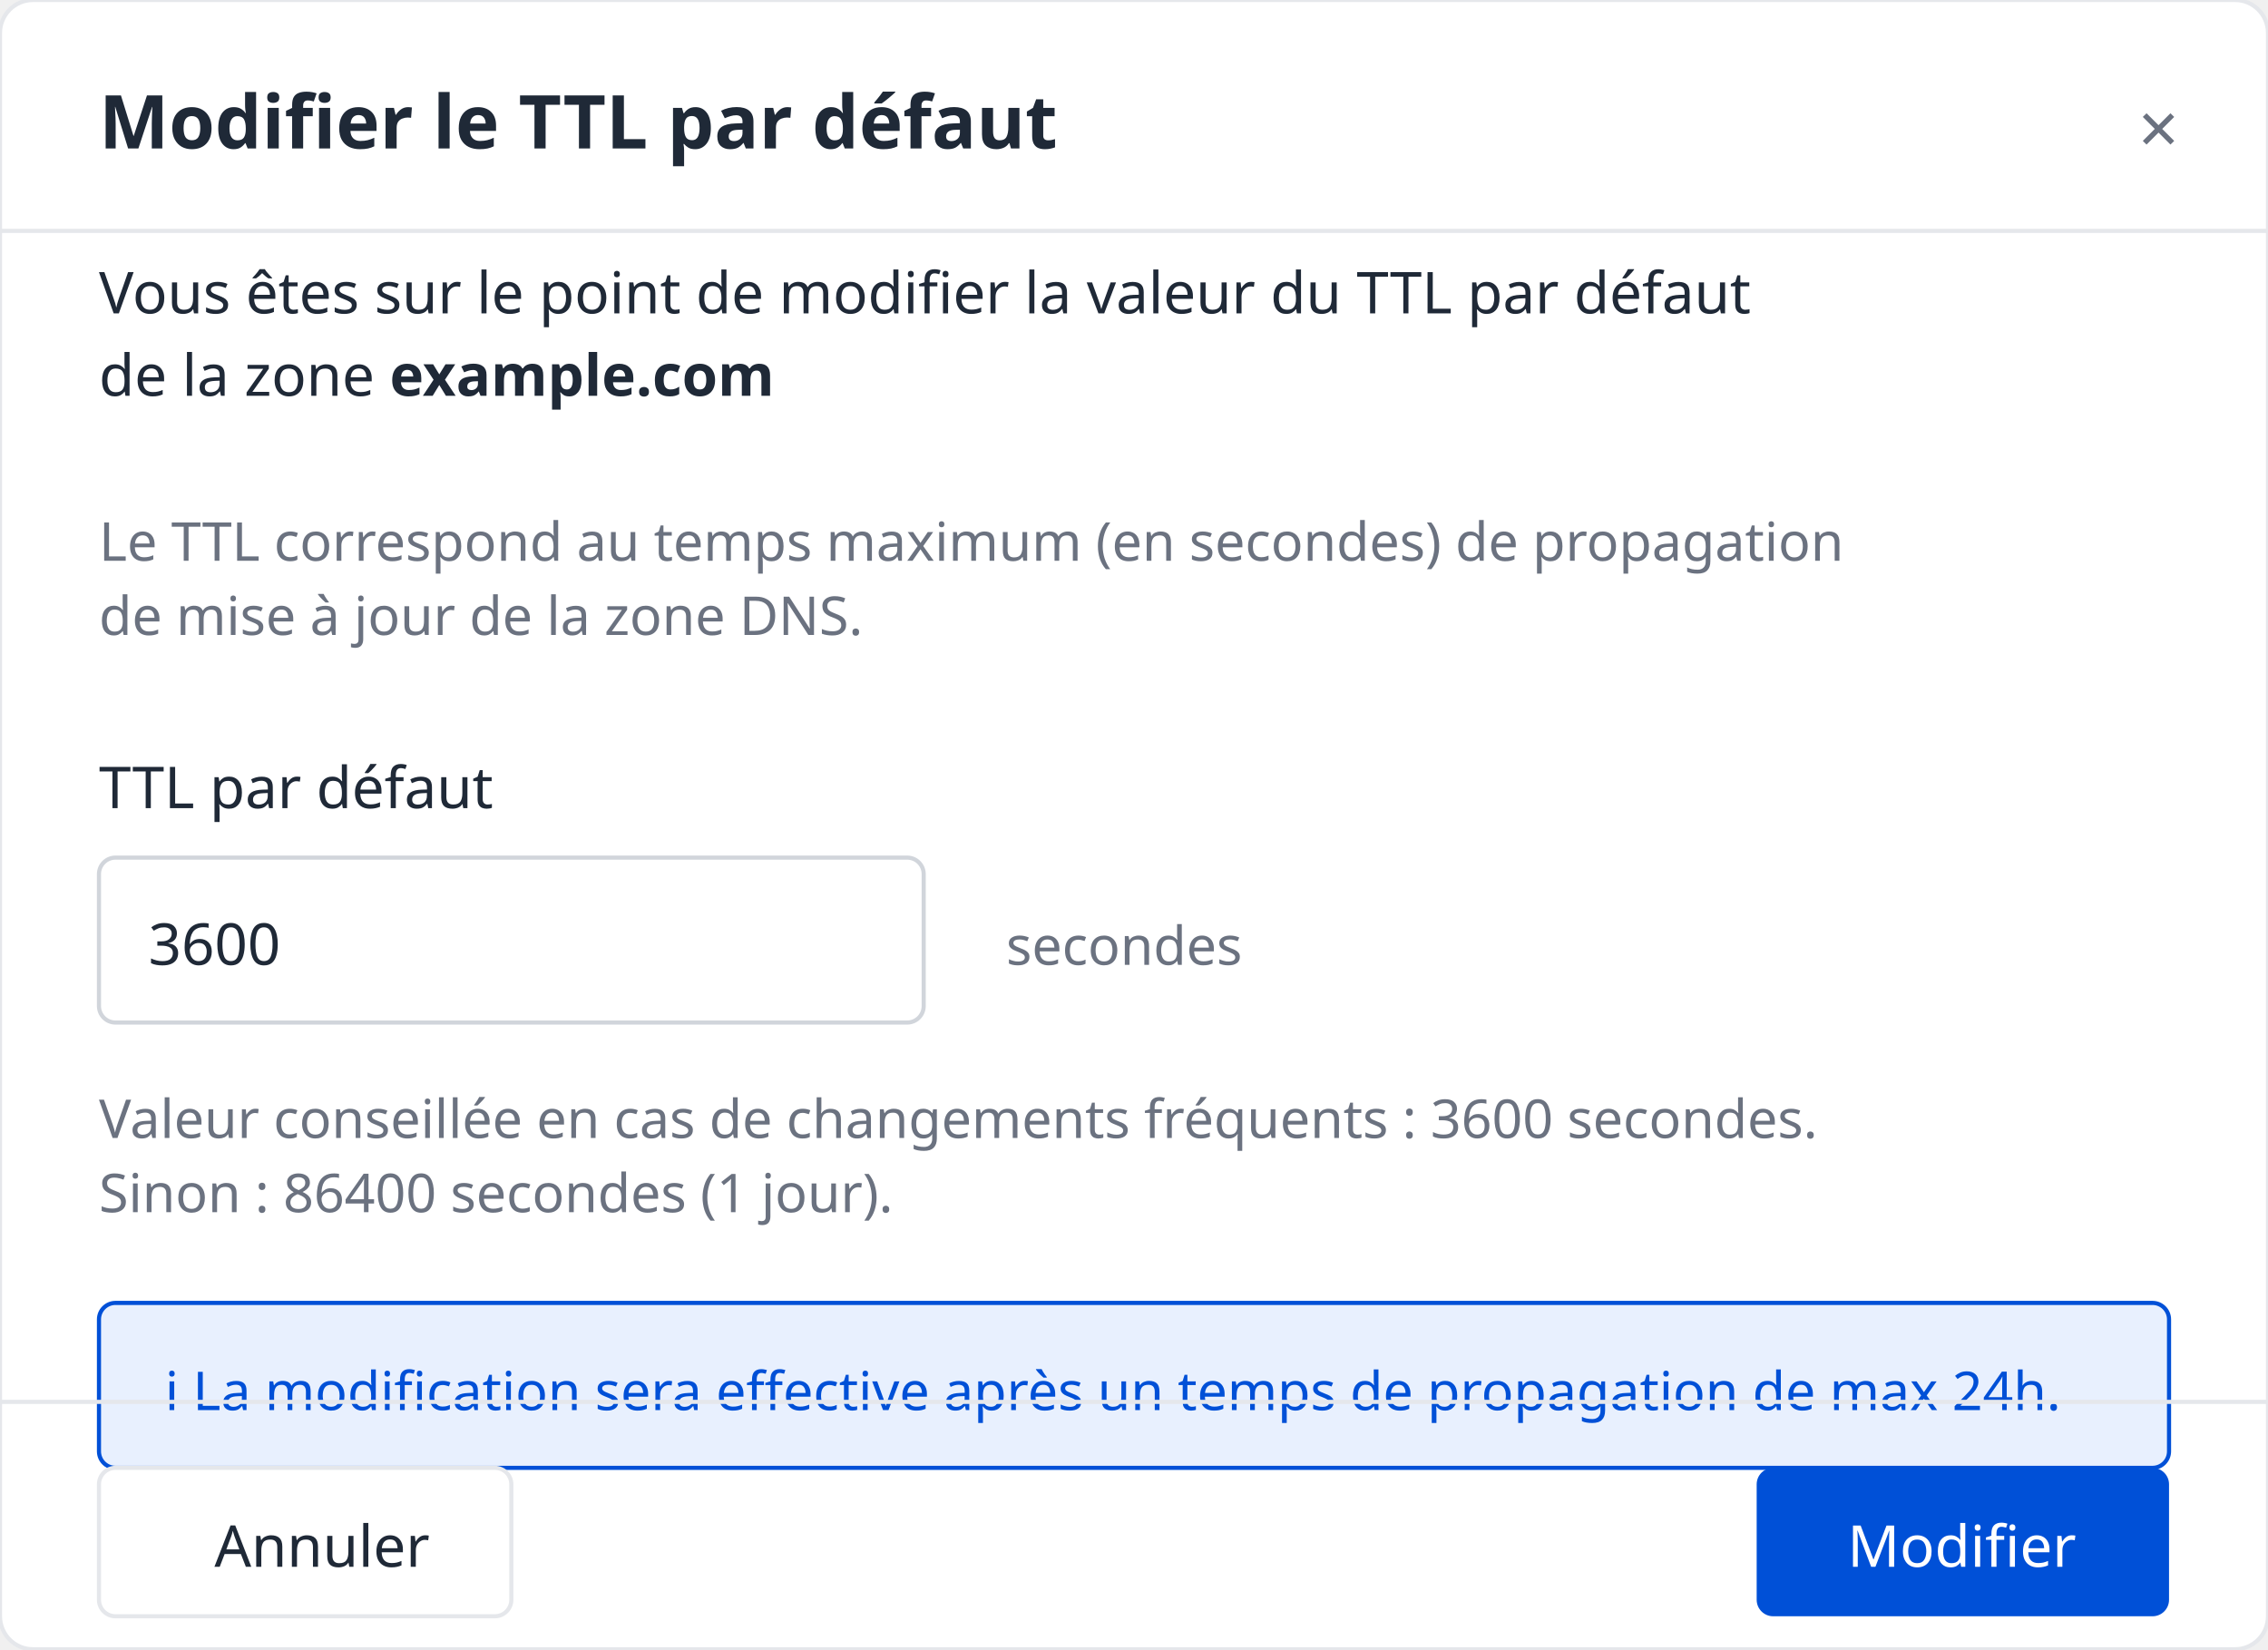
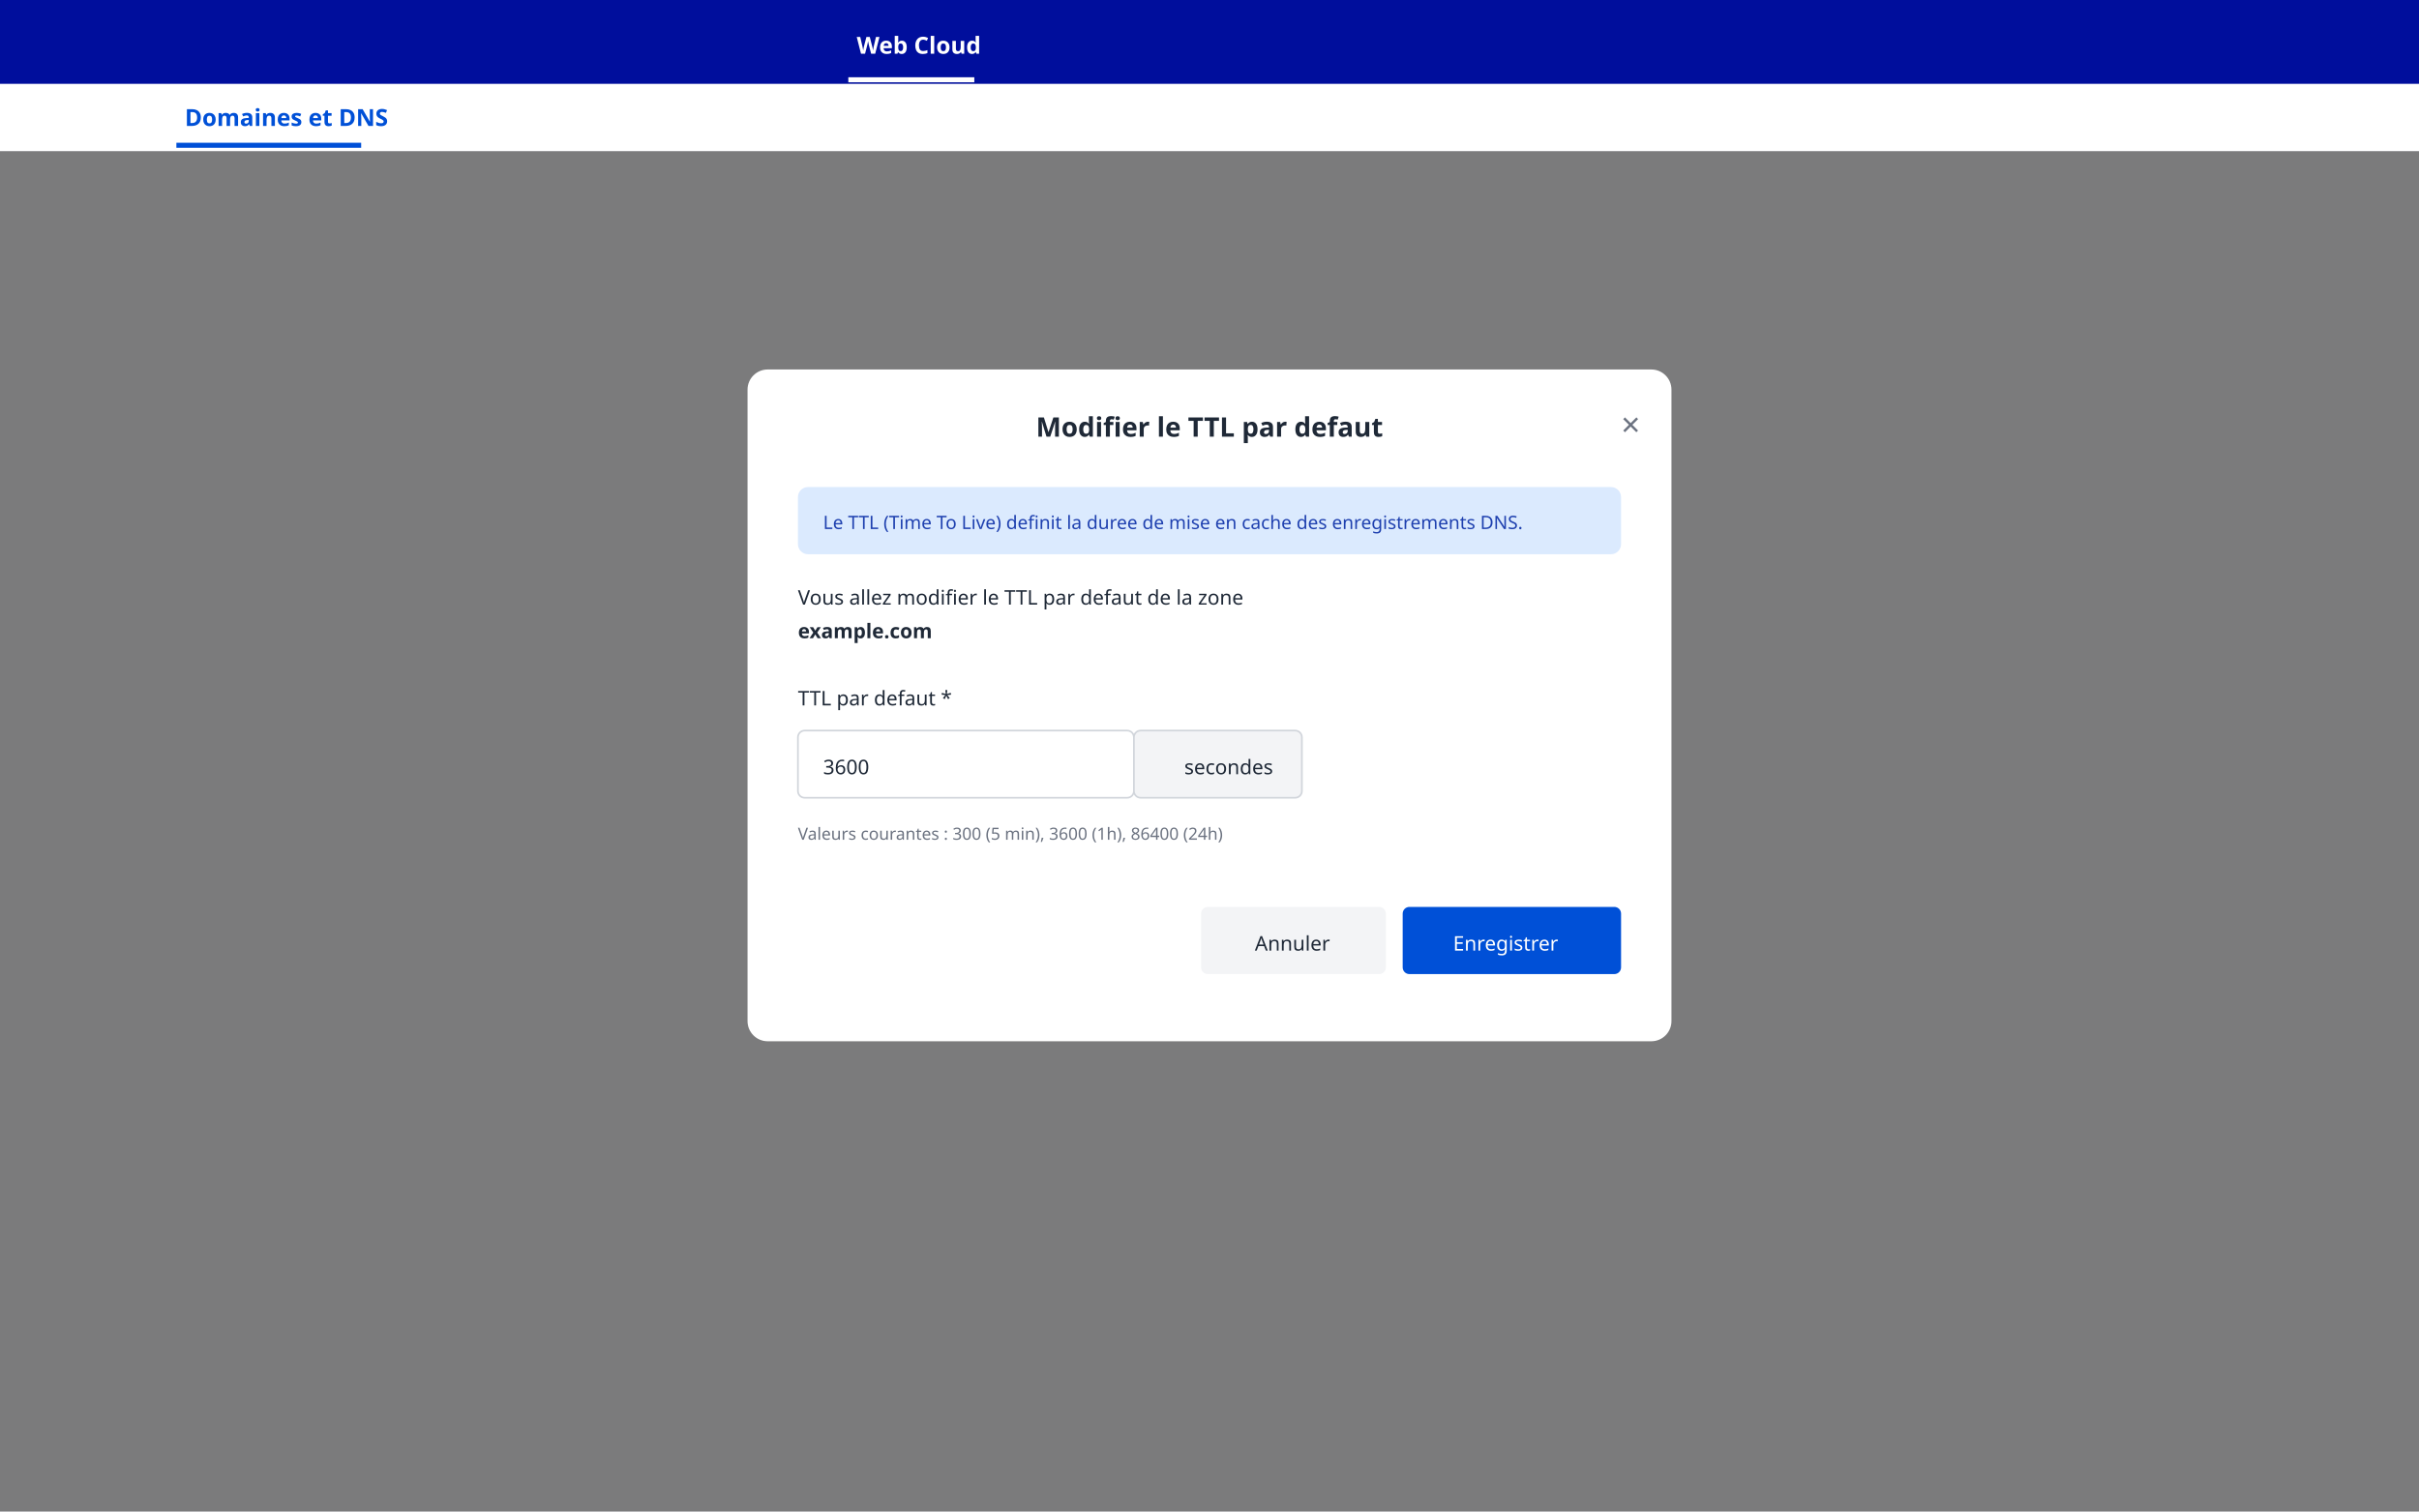
- <svg xmlns="http://www.w3.org/2000/svg" viewBox="0 0 550 400" width="550" height="400">
+ <svg xmlns="http://www.w3.org/2000/svg" viewBox="0 0 1440 900" width="1440" height="900">
  <defs>
    <style>
+       .bg-header { fill: #000E9C; }
+       .bg-main { fill: #F6F6F9; }
      .bg-white { fill: #FFFFFF; }
-       .border { stroke: #E5E7EB; stroke-width: 1; fill: none; }
-       .text-title { font-family: 'Source Sans Pro', sans-serif; font-size: 18px; font-weight: 600; fill: #1F2937; }
-       .text-body { font-family: 'Source Sans Pro', sans-serif; font-size: 14px; fill: #1F2937; }
-       .text-muted { font-family: 'Source Sans Pro', sans-serif; font-size: 13px; fill: #6B7280; }
-       .text-label { font-family: 'Source Sans Pro', sans-serif; font-size: 14px; font-weight: 500; fill: #1F2937; }
+       .bg-overlay { fill: rgba(0,0,0,0.5); }
+       .bg-info { fill: #DBEAFE; }
      .btn-primary { fill: #0050D7; }
-       .btn-secondary { fill: #FFFFFF; stroke: #E5E7EB; }
-       .text-btn-primary { font-family: 'Source Sans Pro', sans-serif; font-size: 14px; fill: #FFFFFF; }
-       .text-btn-secondary { font-family: 'Source Sans Pro', sans-serif; font-size: 14px; fill: #1F2937; }
-       .input-field { fill: #FFFFFF; stroke: #D1D5DB; }
-       .alert-info { fill: #E8F0FE; stroke: #0050D7; }
-       .text-info { font-family: 'Source Sans Pro', sans-serif; font-size: 13px; fill: #0050D7; }
+       .btn-secondary { fill: #F3F4F6; }
+       .input { fill: #FFFFFF; stroke: #D1D5DB; }
+       .text-white { fill: #FFFFFF; font-family: 'Source Sans Pro', sans-serif; }
+       .text-dark { fill: #1F2937; font-family: 'Source Sans Pro', sans-serif; }
+       .text-muted { fill: #6B7280; font-family: 'Source Sans Pro', sans-serif; }
+       .text-primary { fill: #0050D7; font-family: 'Source Sans Pro', sans-serif; }
+       .text-info { fill: #1E40AF; font-family: 'Source Sans Pro', sans-serif; }
    </style>
  </defs>
-   <rect width="550" height="400" rx="8" class="bg-white" />
-   <rect x="0" y="0" width="550" height="400" rx="8" class="border" />
-   <text x="24" y="36" class="text-title">Modifier le TTL par défaut</text>
-   <line x1="0" y1="56" x2="550" y2="56" stroke="#E5E7EB" stroke-width="1" />
-   <text x="518" y="36" class="text-muted" style="cursor: pointer;">✕</text>
-   <g transform="translate(24, 76)">
-     <text x="0" y="0" class="text-body">Vous êtes sur le point de modifier la valeur du TTL par défaut</text>
-     <text x="0" y="20" class="text-body">de la zone <tspan font-weight="600">example.com</tspan>
-     </text>
-     <text x="0" y="60" class="text-muted">Le TTL correspond au temps maximum (en secondes) de propagation</text>
-     <text x="0" y="78" class="text-muted">de mise à jour de la zone DNS.</text>
-     <text x="0" y="120" class="text-label">TTL par défaut</text>
-     <g transform="translate(0, 132)">
-       <rect x="0" y="0" width="200" height="40" rx="4" class="input-field" />
-       <text x="12" y="26" class="text-body">3600</text>
-       <text x="220" y="26" class="text-muted">secondes</text>
-     </g>
-     <text x="0" y="200" class="text-muted">Valeur conseillée en cas de changements fréquents : 3600 secondes.</text>
-     <text x="0" y="218" class="text-muted">Sinon : 86400 secondes (1 jour).</text>
-     <g transform="translate(0, 240)">
-       <rect x="0" y="0" width="502" height="40" rx="4" class="alert-info" />
-       <text x="16" y="26" class="text-info">ℹ️ La modification sera effective après un temps de propagation de max 24h.</text>
-     </g>
+   <rect width="1440" height="900" class="bg-main" />
+   <rect width="1440" height="50" class="bg-header" />
+   <text x="510" y="32" class="text-white" font-size="14" font-weight="600">Web Cloud</text>
+   <rect x="505" y="46" width="75" height="3" fill="#FFFFFF" />
+   <rect x="0" y="50" width="1440" height="40" class="bg-white" />
+   <text x="110" y="75" class="text-primary" font-size="14" font-weight="600">Domaines et DNS</text>
+   <rect x="105" y="85" width="110" height="3" fill="#0050D7" />
+   <rect x="0" y="90" width="1440" height="810" class="bg-overlay" />
+   <rect x="445" y="220" width="550" height="400" rx="12" fill="#FFFFFF" />
+   <text x="720" y="260" class="text-dark" font-size="16" font-weight="600" text-anchor="middle">Modifier le TTL par defaut</text>
+   <text x="965" y="260" class="text-muted" font-size="20">×</text>
+   <g transform="translate(475, 290)">
+     <rect x="0" y="0" width="490" height="40" rx="6" class="bg-info" />
+     <text x="15" y="25" class="text-info" font-size="11">Le TTL (Time To Live) definit la duree de mise en cache des enregistrements DNS.</text>
+     <text x="0" y="70" class="text-dark" font-size="12">Vous allez modifier le TTL par defaut de la zone</text>
+     <text x="0" y="90" class="text-dark" font-size="12" font-weight="600">example.com</text>
+     <text x="0" y="130" class="text-dark" font-size="12" font-weight="500">TTL par defaut *</text>
+     <rect x="0" y="145" width="200" height="40" rx="4" class="input" />
+     <text x="15" y="171" class="text-dark" font-size="12">3600</text>
+     <rect x="200" y="145" width="100" height="40" rx="4" fill="#F3F4F6" stroke="#D1D5DB" />
+     <text x="230" y="171" class="text-dark" font-size="12">secondes</text>
+     <text x="0" y="210" class="text-muted" font-size="10">Valeurs courantes : 300 (5 min), 3600 (1h), 86400 (24h)</text>
  </g>
-   <line x1="0" y1="340" x2="550" y2="340" stroke="#E5E7EB" stroke-width="1" />
-   <g transform="translate(24, 356)">
-     <rect x="0" y="0" width="100" height="36" rx="4" class="btn-secondary" />
-     <text x="28" y="24" class="text-btn-secondary">Annuler</text>
-     <rect x="402" y="0" width="100" height="36" rx="4" class="btn-primary" />
-     <text x="424" y="24" class="text-btn-primary">Modifier</text>
+   <g transform="translate(475, 540)">
+     <rect x="240" y="0" width="110" height="40" rx="4" class="btn-secondary" />
+     <text x="272" y="26" class="text-dark" font-size="12">Annuler</text>
+     <rect x="360" y="0" width="130" height="40" rx="4" class="btn-primary" />
+     <text x="390" y="26" class="text-white" font-size="12">Enregistrer</text>
  </g>
</svg>
